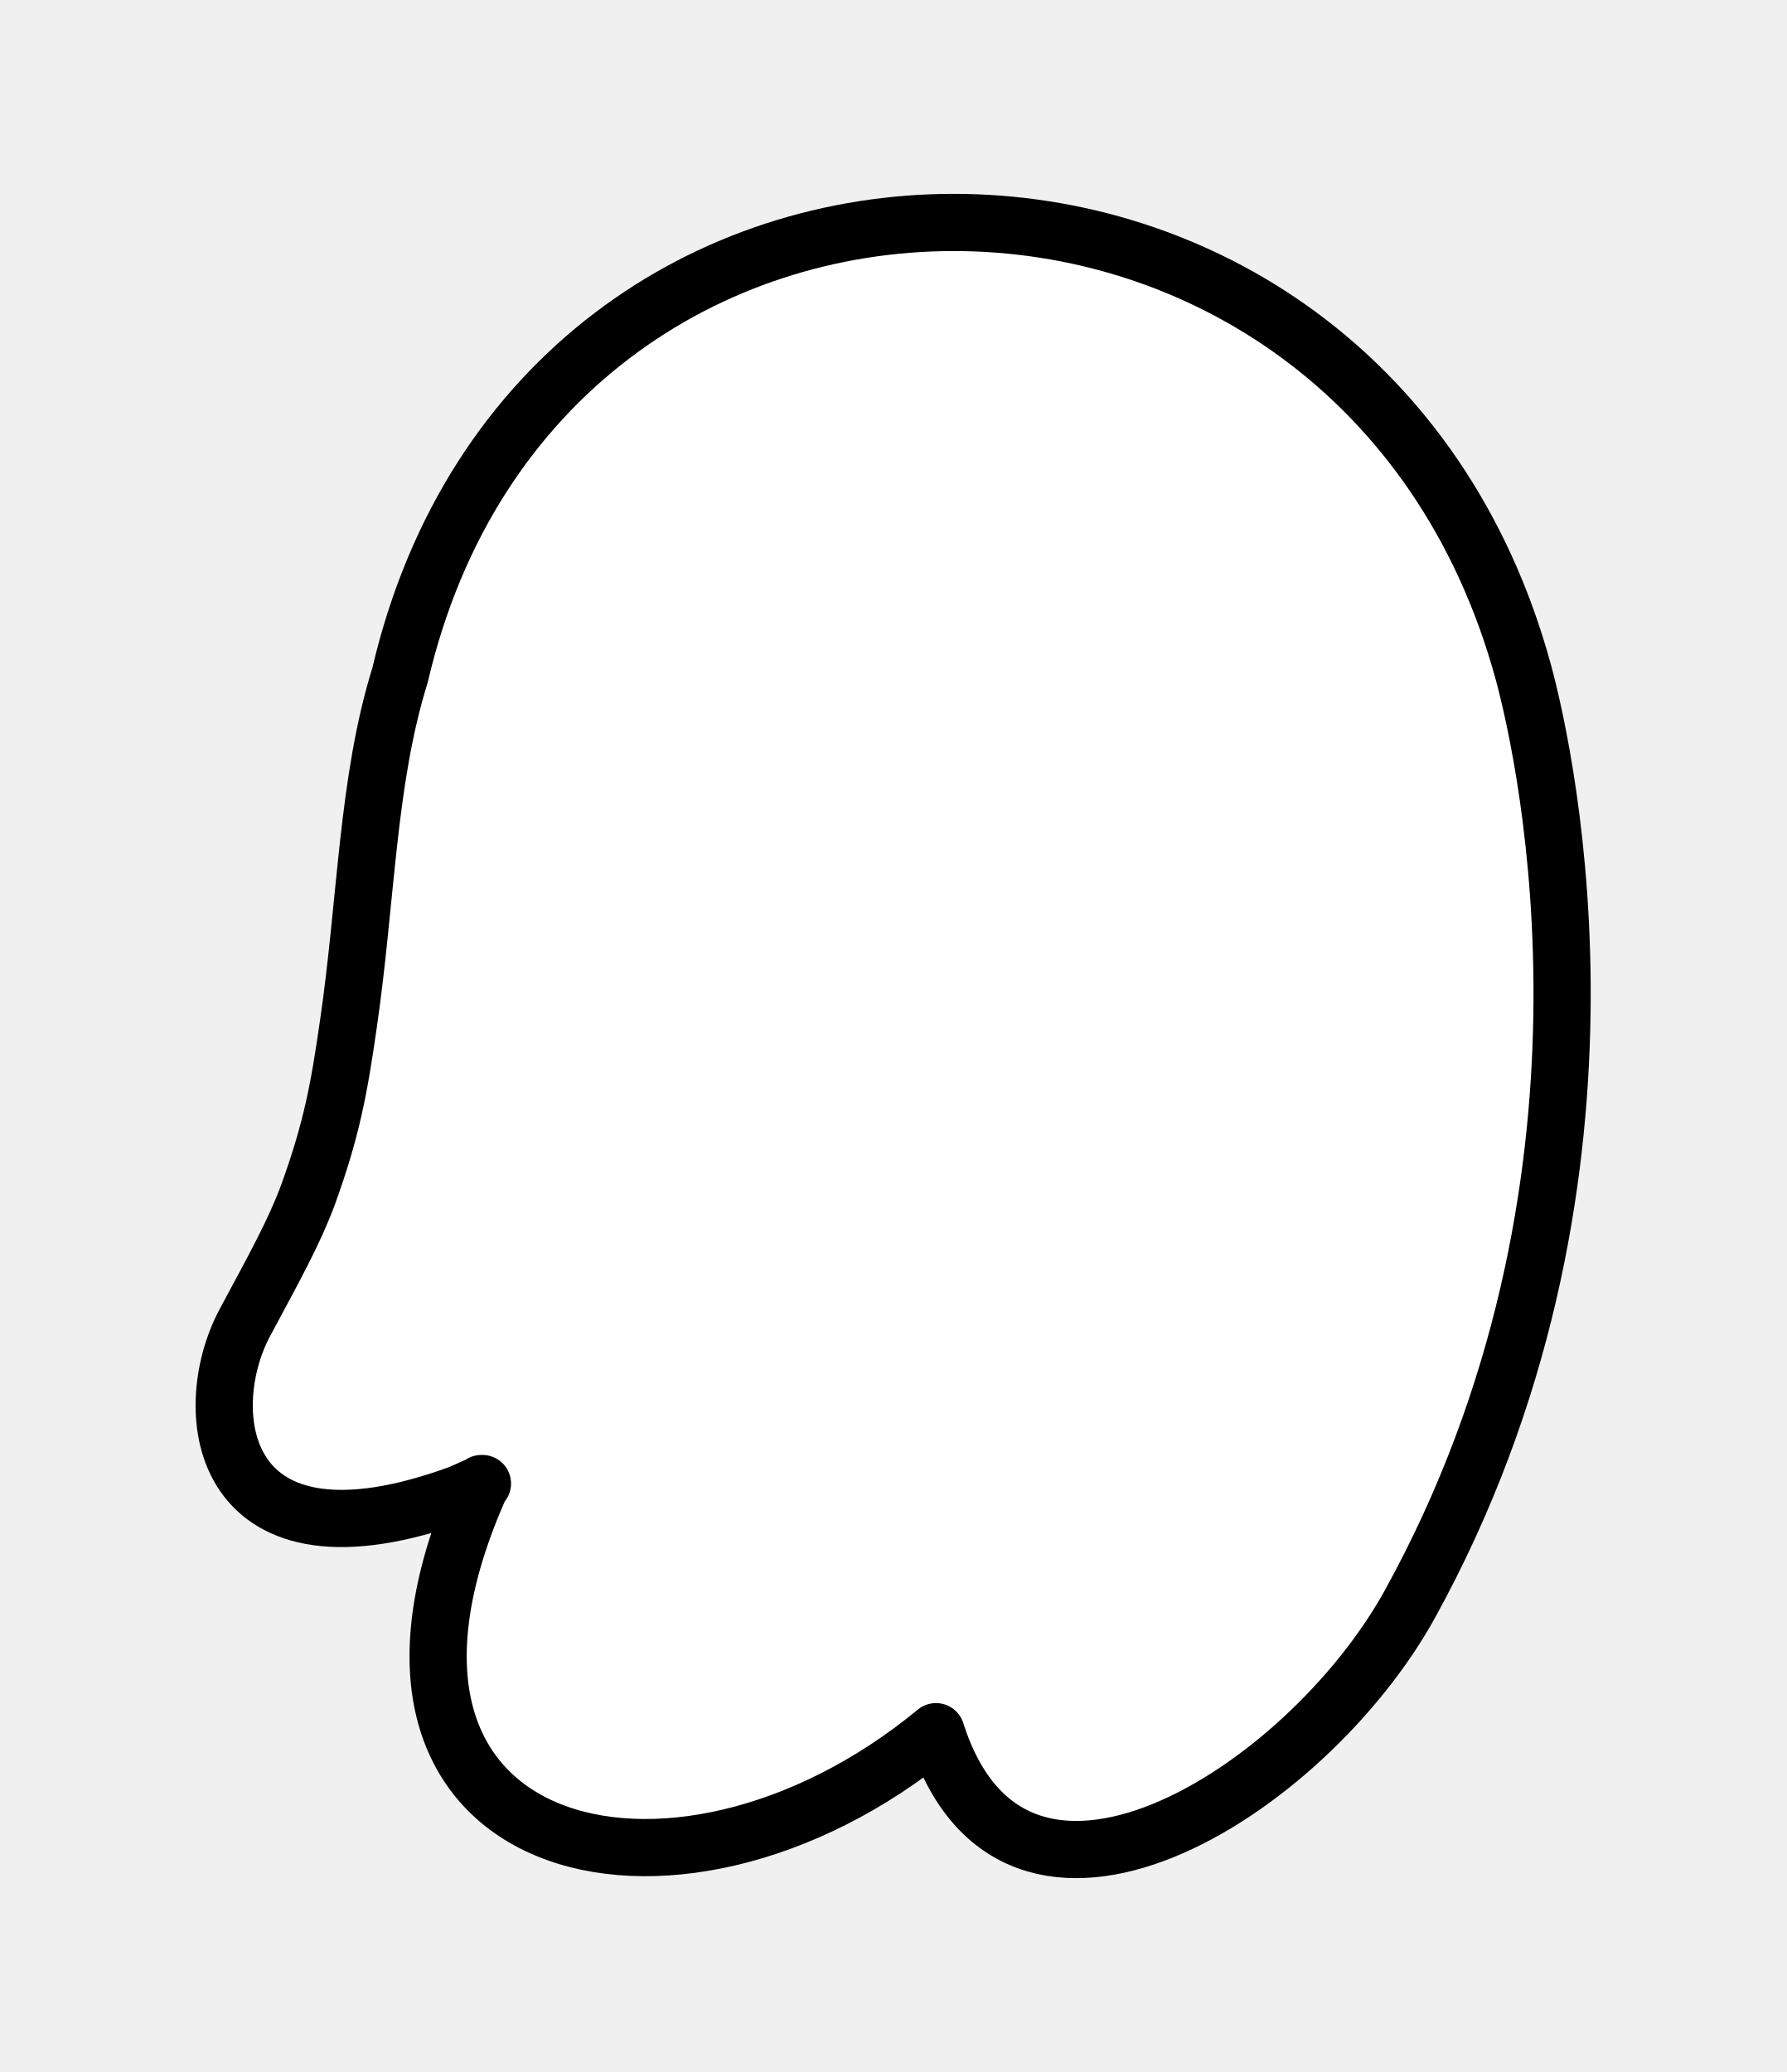
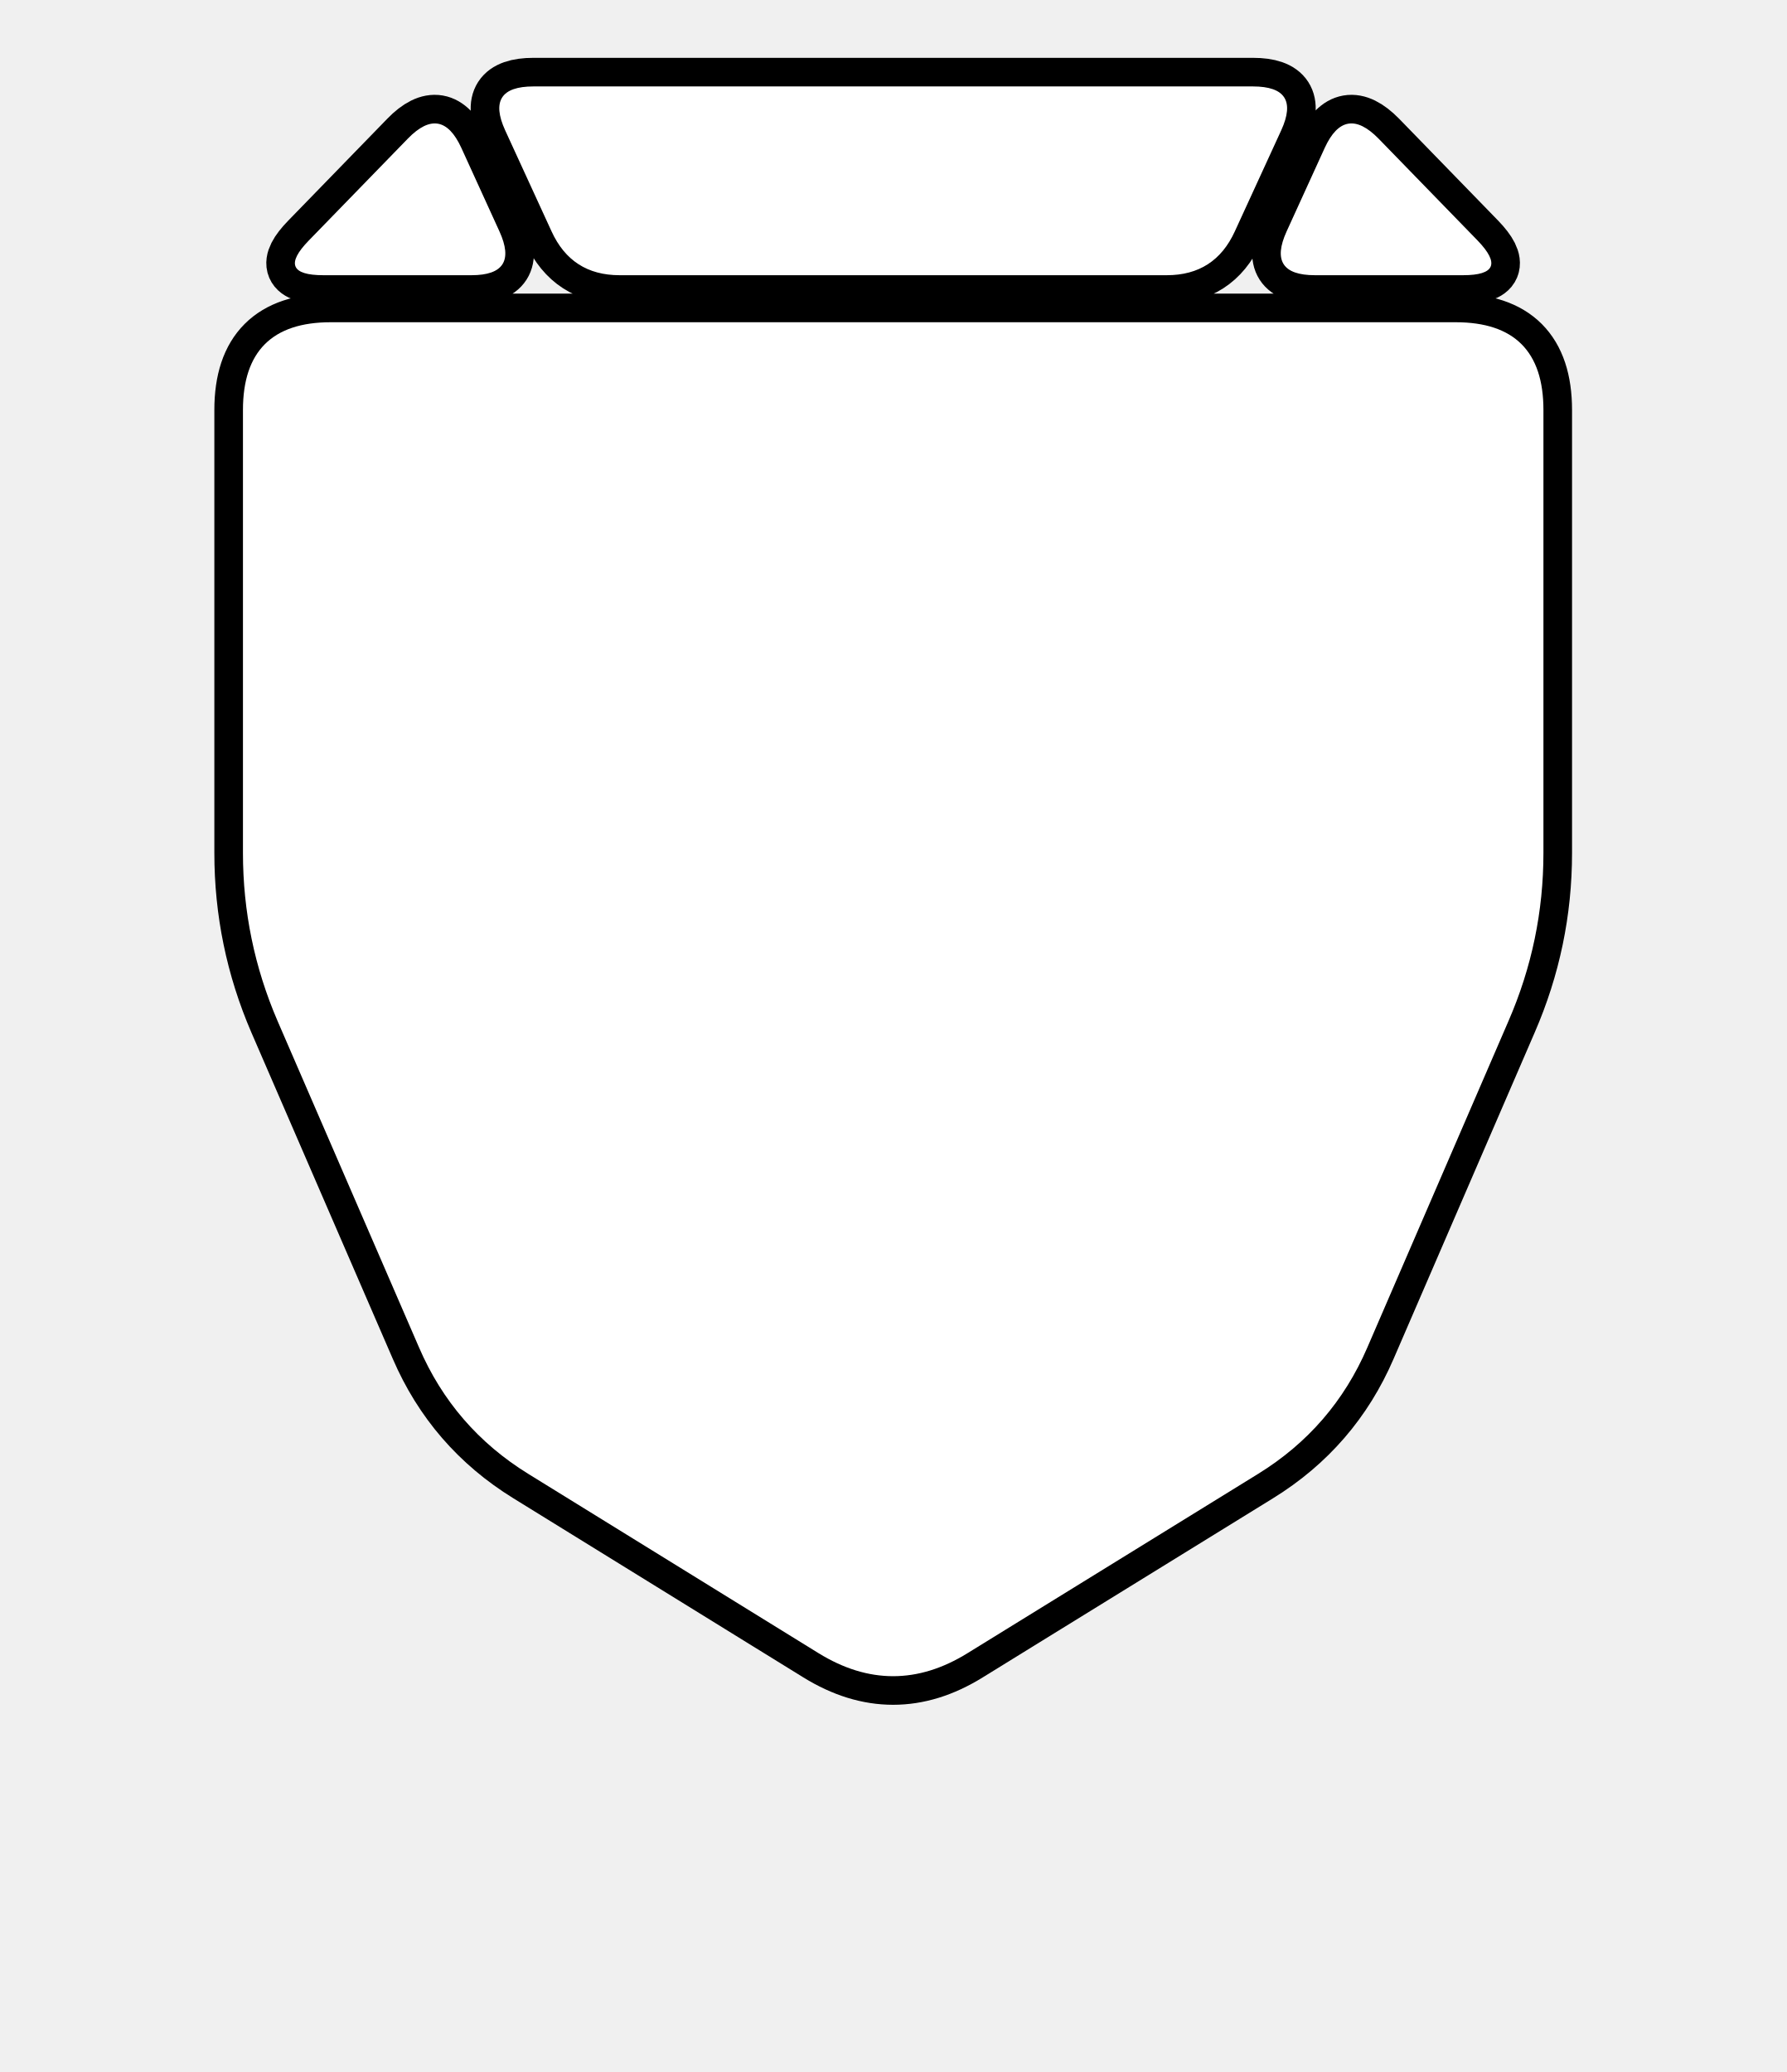
<svg xmlns="http://www.w3.org/2000/svg" viewBox="-70 -70 560.977 652.0" width="200" height="232">
-   <path d="M80.935 396.832C27.976 514.11 140.773 543.55 223.972 474.911C248.451 551.87 340.13 494.431 373.089 434.752C445.568 303.234 416.288 169.157 408.768 141.477C357.249 -47.159 99.654 -47.479 55.335 142.437C44.935 175.717 44.775 213.476 39.015 252.675C36.136 272.515 33.895 285.155 26.376 305.954C21.896 317.954 15.976 328.514 6.376 346.433C-8.344 374.273 -2.104 427.872 74.055 400.032L81.255 396.832H80.935Z" fill="#FFFFFF" stroke="#000000" stroke-width="18" stroke-linejoin="round" />
+   <path d="M31.2 16.6Q16 16.6 26.6 5.7L57.8 -26.4Q68.3 -37.2 74.6 -23.5L86.6 2.8Q92.9 16.6 77.8 16.6ZM88.4 -29Q82.1 -42.8 97.3 -42.8L323.7 -42.8Q338.9 -42.8 332.6 -29L318 2.8Q311.7 16.6 296.6 16.6L124.4 16.6Q109.3 16.6 103 2.8ZM346.3 -23.5Q352.6 -37.2 363.2 -26.4L394.4 5.7Q404.9 16.6 389.8 16.6L343.2 16.6Q328 16.6 334.3 2.8ZM387.5 31.4Q415.1 31.4 415.1 59L415.1 198.4Q415.1 226 404.1 251.3L359.7 354Q348.8 379.3 325.3 393.8L233.9 450.2Q210.5 464.7 187 450.2L95.7 393.8Q72.2 379.3 61.3 354L16.8 251.3Q5.9 226 5.9 198.4L5.9 59Q5.9 31.4 33.5 31.4Z" fill="#FFFFFF" stroke="#000000" stroke-width="18" stroke-linejoin="round" paint-order="stroke" />
</svg>
